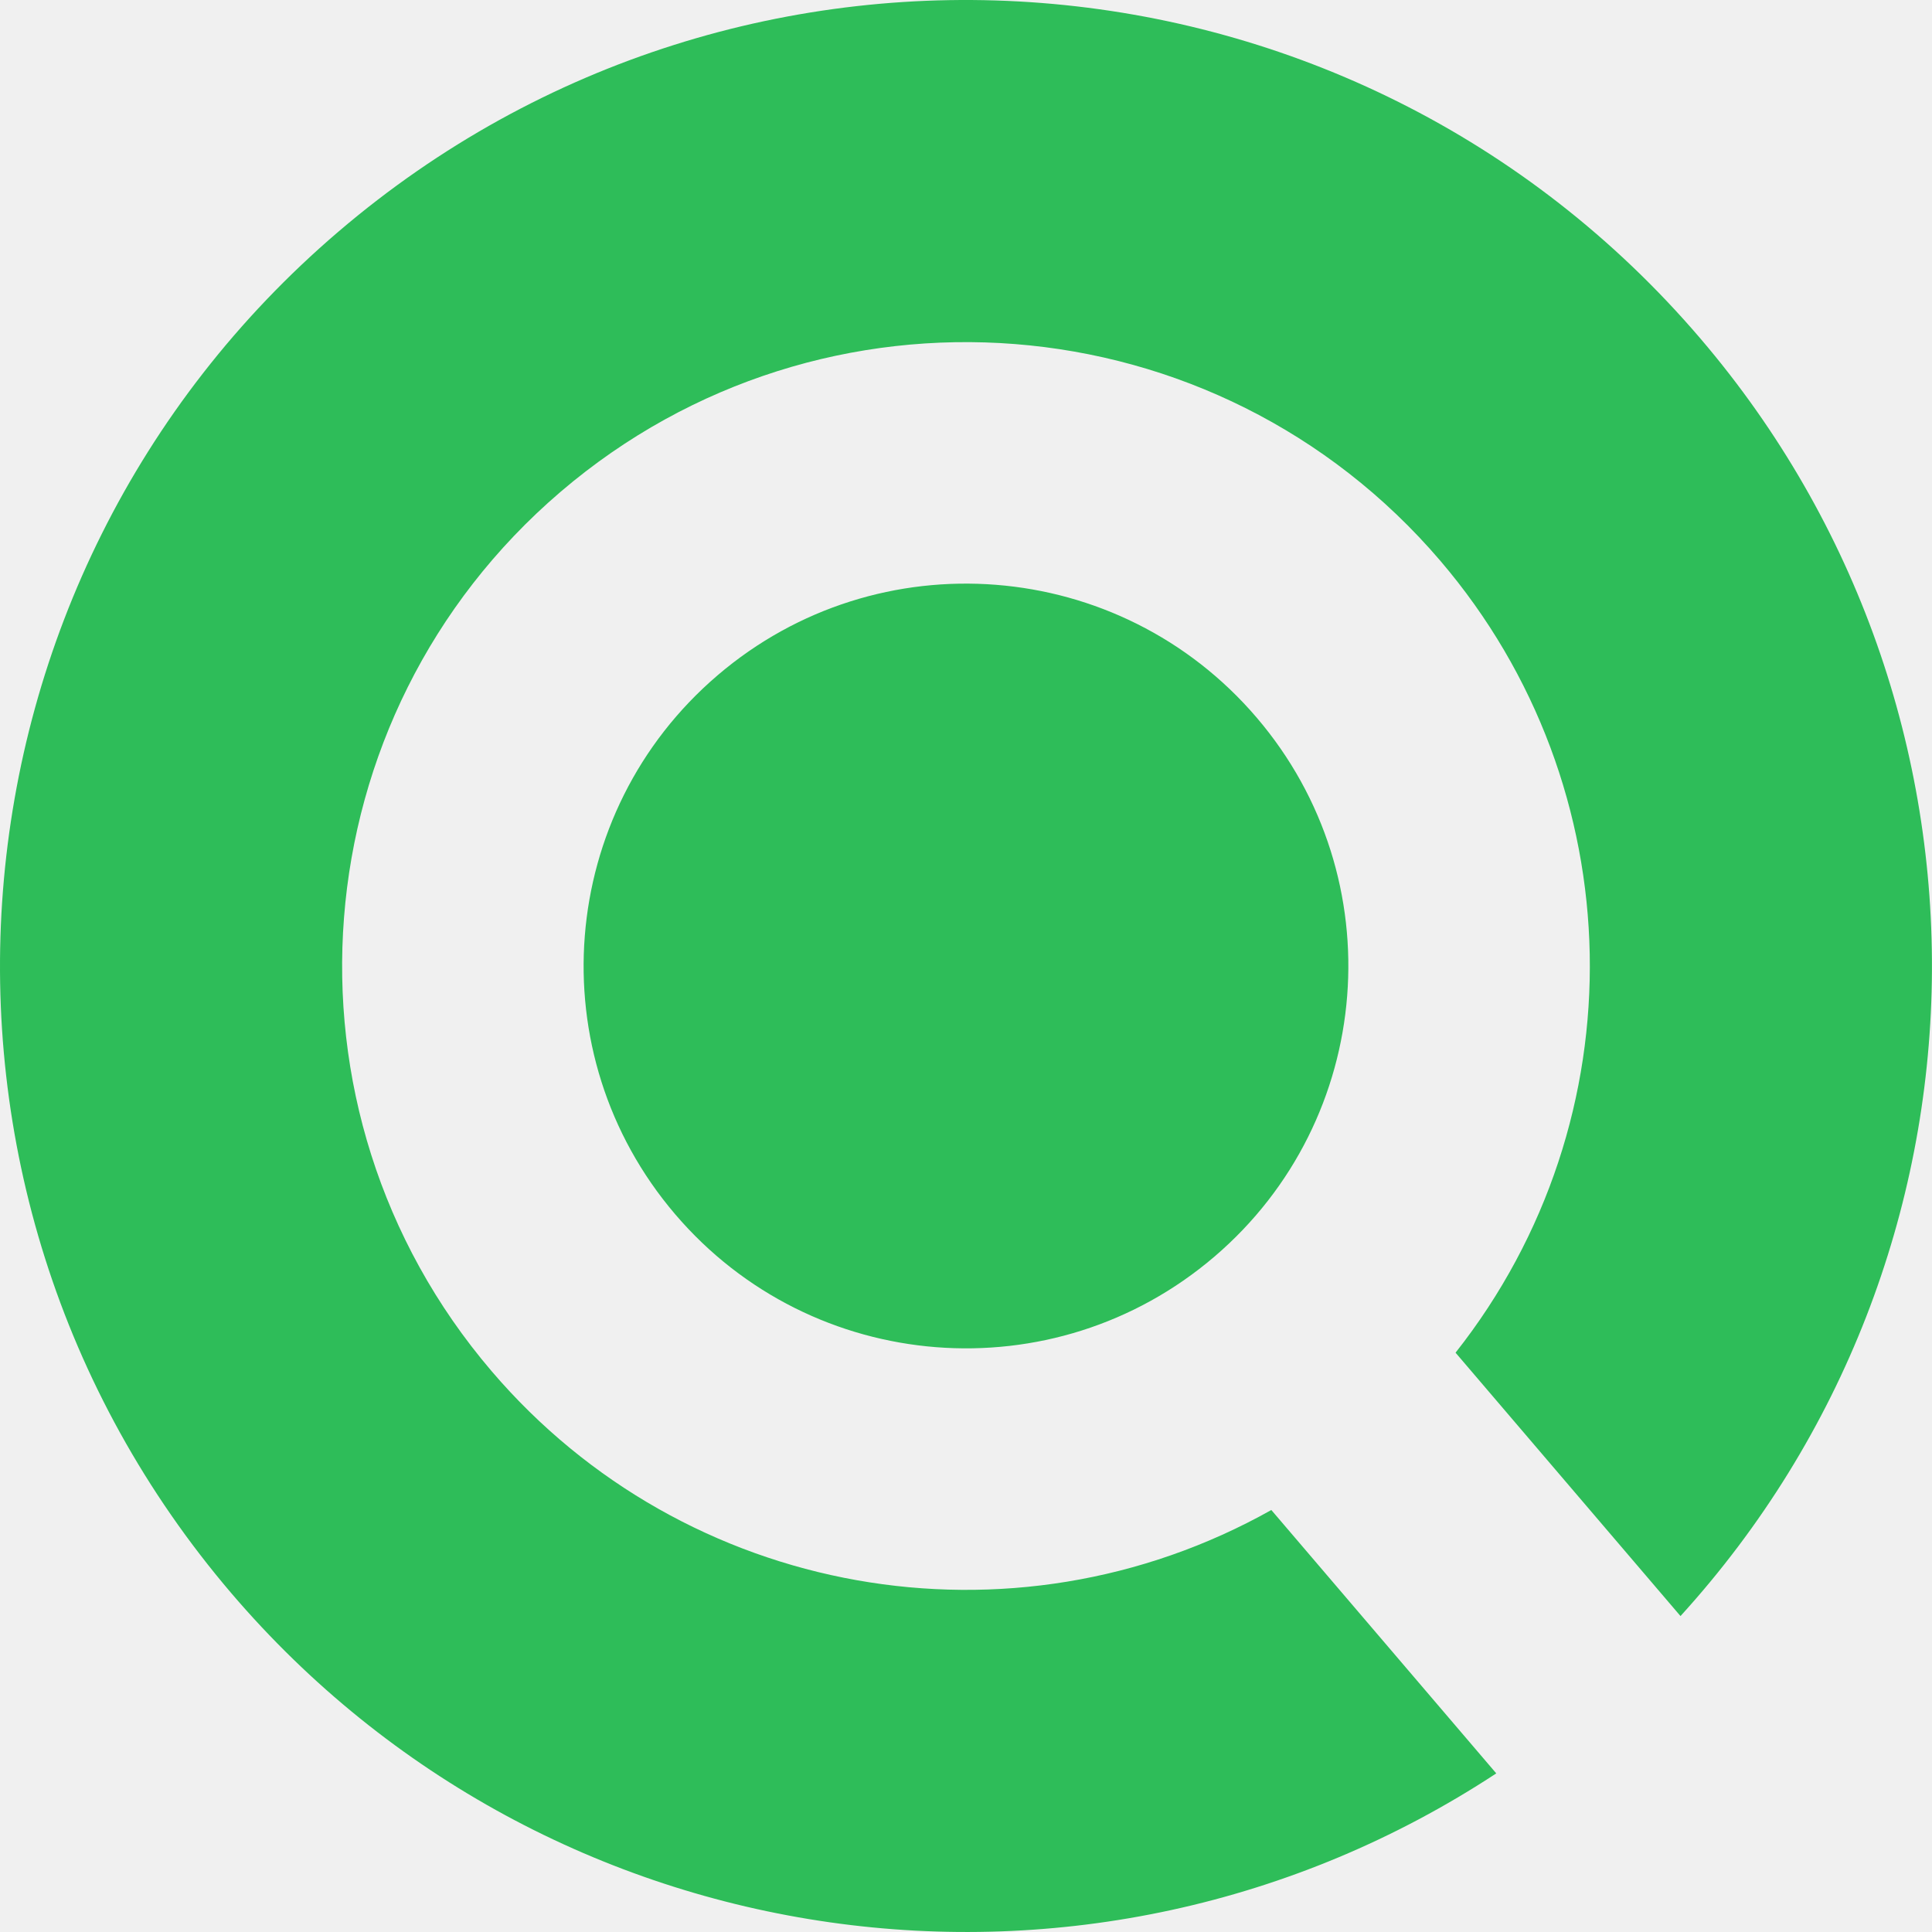
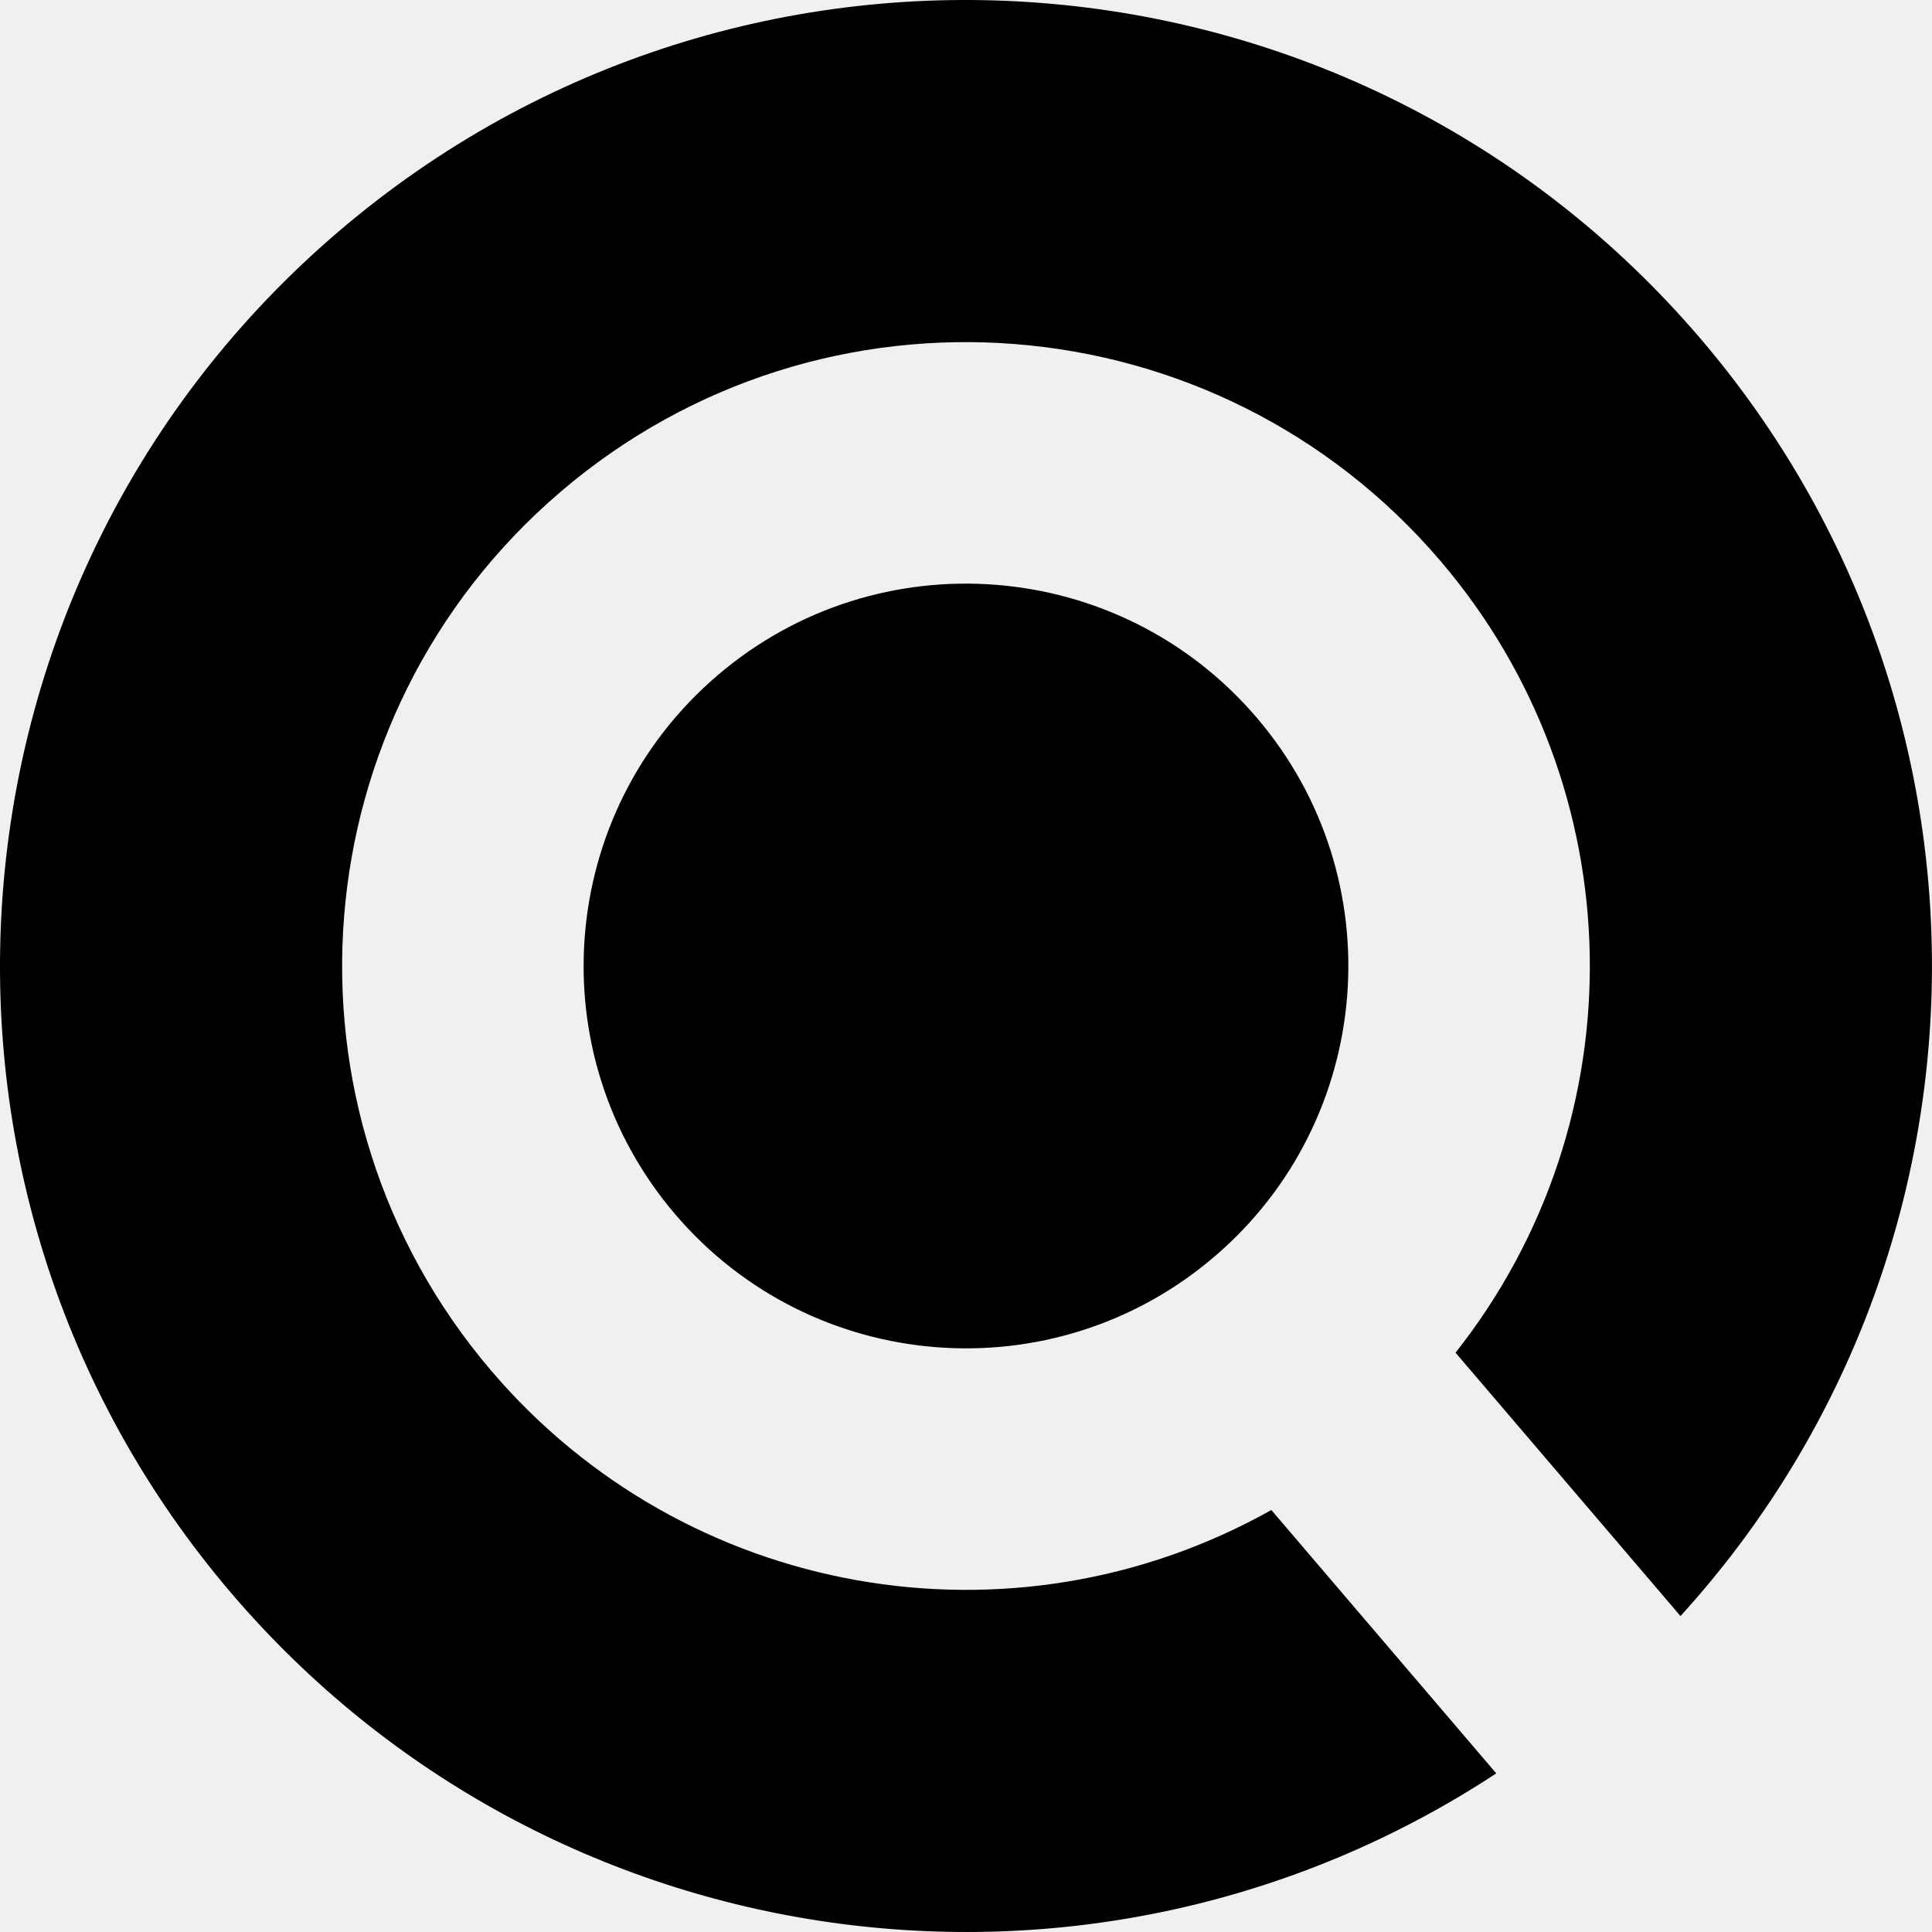
<svg xmlns="http://www.w3.org/2000/svg" width="239.24mm" height="239.245mm" viewBox="0 0 239.24 239.245" version="1.1" id="svg841">
  <defs id="defs835">
    <marker style="overflow:visible" id="marker2105" refX="0" refY="0" orient="auto">
-       <path transform="matrix(0.8,0,0,0.8,10,0)" style="fill:#2ebd59;fill-opacity:1;fill-rule:evenodd;stroke:#ffffff;stroke-width:1pt;stroke-opacity:1" d="M 0,0 5,-5 -12.5,0 5,5 Z" id="path2103" />
+       <path transform="matrix(0.8,0,0,0.8,10,0)" style="fill:#000000;fill-opacity:1;fill-rule:evenodd;stroke:#ffffff;stroke-width:1pt;stroke-opacity:1" d="M 0,0 5,-5 -12.5,0 5,5 Z" id="path2103" />
    </marker>
    <marker style="overflow:visible" id="Arrow1Lstart" refX="0" refY="0" orient="auto">
      <path transform="matrix(0.8,0,0,0.8,10,0)" style="fill:#ffffff;fill-opacity:0.008;fill-rule:evenodd;stroke:#ffffff;stroke-width:1pt;stroke-opacity:1" d="M 0,0 5,-5 -12.5,0 5,5 Z" id="path1593" />
    </marker>
    <marker style="overflow:visible" id="marker2105-7" refX="0" refY="0" orient="auto">
-       <path transform="matrix(0.8,0,0,0.8,10,0)" style="fill:#2ebd59;fill-opacity:1;fill-rule:evenodd;stroke:#ffffff;stroke-width:1pt;stroke-opacity:1" d="M 0,0 5,-5 -12.5,0 5,5 Z" id="path2103-5" />
+       <path transform="matrix(0.8,0,0,0.8,10,0)" style="fill:#000000;fill-opacity:1;fill-rule:evenodd;stroke:#ffffff;stroke-width:1pt;stroke-opacity:1" d="M 0,0 5,-5 -12.5,0 5,5 Z" id="path2103-5" />
    </marker>
  </defs>
  <g id="layer1" style="display:inline" transform="translate(14.31451,-28.7657)">
    <circle style="opacity:0.816;fill:#ffffff;fill-opacity:0.008;stroke:#ffffff;stroke-width:0.75;stroke-linecap:round;stroke-linejoin:round;marker-mid:url(#Arrow1Lstart)" id="path1404" cx="-16.294" cy="181.225" r="36.332" transform="rotate(-40.5)" />
-     <path id="path1410" style="display:inline;opacity:1;fill:#2ebd59;fill-opacity:1;stroke:#ffffff;stroke-width:0;stroke-linecap:round;stroke-linejoin:round;stroke-miterlimit:4;stroke-dasharray:none;marker-mid:url(#marker2105)" d="m 27.552,57.486 a 119.619,119.619 45 0 0 -13.205,168.587 119.619,119.619 45 0 0 156.626,22.296 l -27.855,-32.615 a 77.254,77.254 0 0 1 -96.556,-17.195 77.254,77.254 0 0 1 8.516,-108.868 77.254,77.254 0 0 1 0.056,-0.048 77.254,77.254 0 0 1 108.917,8.572 77.254,77.254 0 0 1 1.879,98.057 l 27.856,32.615 A 119.619,119.619 45 0 0 196.265,70.701 119.619,119.619 45 0 0 27.62,57.428 a 119.619,119.619 45 0 0 -0.068,0.058 z m 47.003,54.897 a 47.349,47.349 0 0 0 -5.254,66.755 47.349,47.349 0 0 0 66.755,5.254 47.349,47.349 0 0 0 5.254,-66.756 47.349,47.349 0 0 0 -66.756,-5.253 z" />
+     <path id="path1410" style="display:inline;opacity:1;fill:#000000;fill-opacity:1;stroke:#ffffff;stroke-width:0;stroke-linecap:round;stroke-linejoin:round;stroke-miterlimit:4;stroke-dasharray:none;marker-mid:url(#marker2105)" d="m 27.552,57.486 a 119.619,119.619 45 0 0 -13.205,168.587 119.619,119.619 45 0 0 156.626,22.296 l -27.855,-32.615 a 77.254,77.254 0 0 1 -96.556,-17.195 77.254,77.254 0 0 1 8.516,-108.868 77.254,77.254 0 0 1 0.056,-0.048 77.254,77.254 0 0 1 108.917,8.572 77.254,77.254 0 0 1 1.879,98.057 l 27.856,32.615 A 119.619,119.619 45 0 0 196.265,70.701 119.619,119.619 45 0 0 27.62,57.428 a 119.619,119.619 45 0 0 -0.068,0.058 z m 47.003,54.897 a 47.349,47.349 0 0 0 -5.254,66.755 47.349,47.349 0 0 0 66.755,5.254 47.349,47.349 0 0 0 5.254,-66.756 47.349,47.349 0 0 0 -66.756,-5.253 z" />
  </g>
  <g id="layer3" style="display:inline" transform="translate(14.31451,-28.7657)" />
  <g id="layer4" style="display:none" transform="translate(14.31451,-28.7657)" />
</svg>
